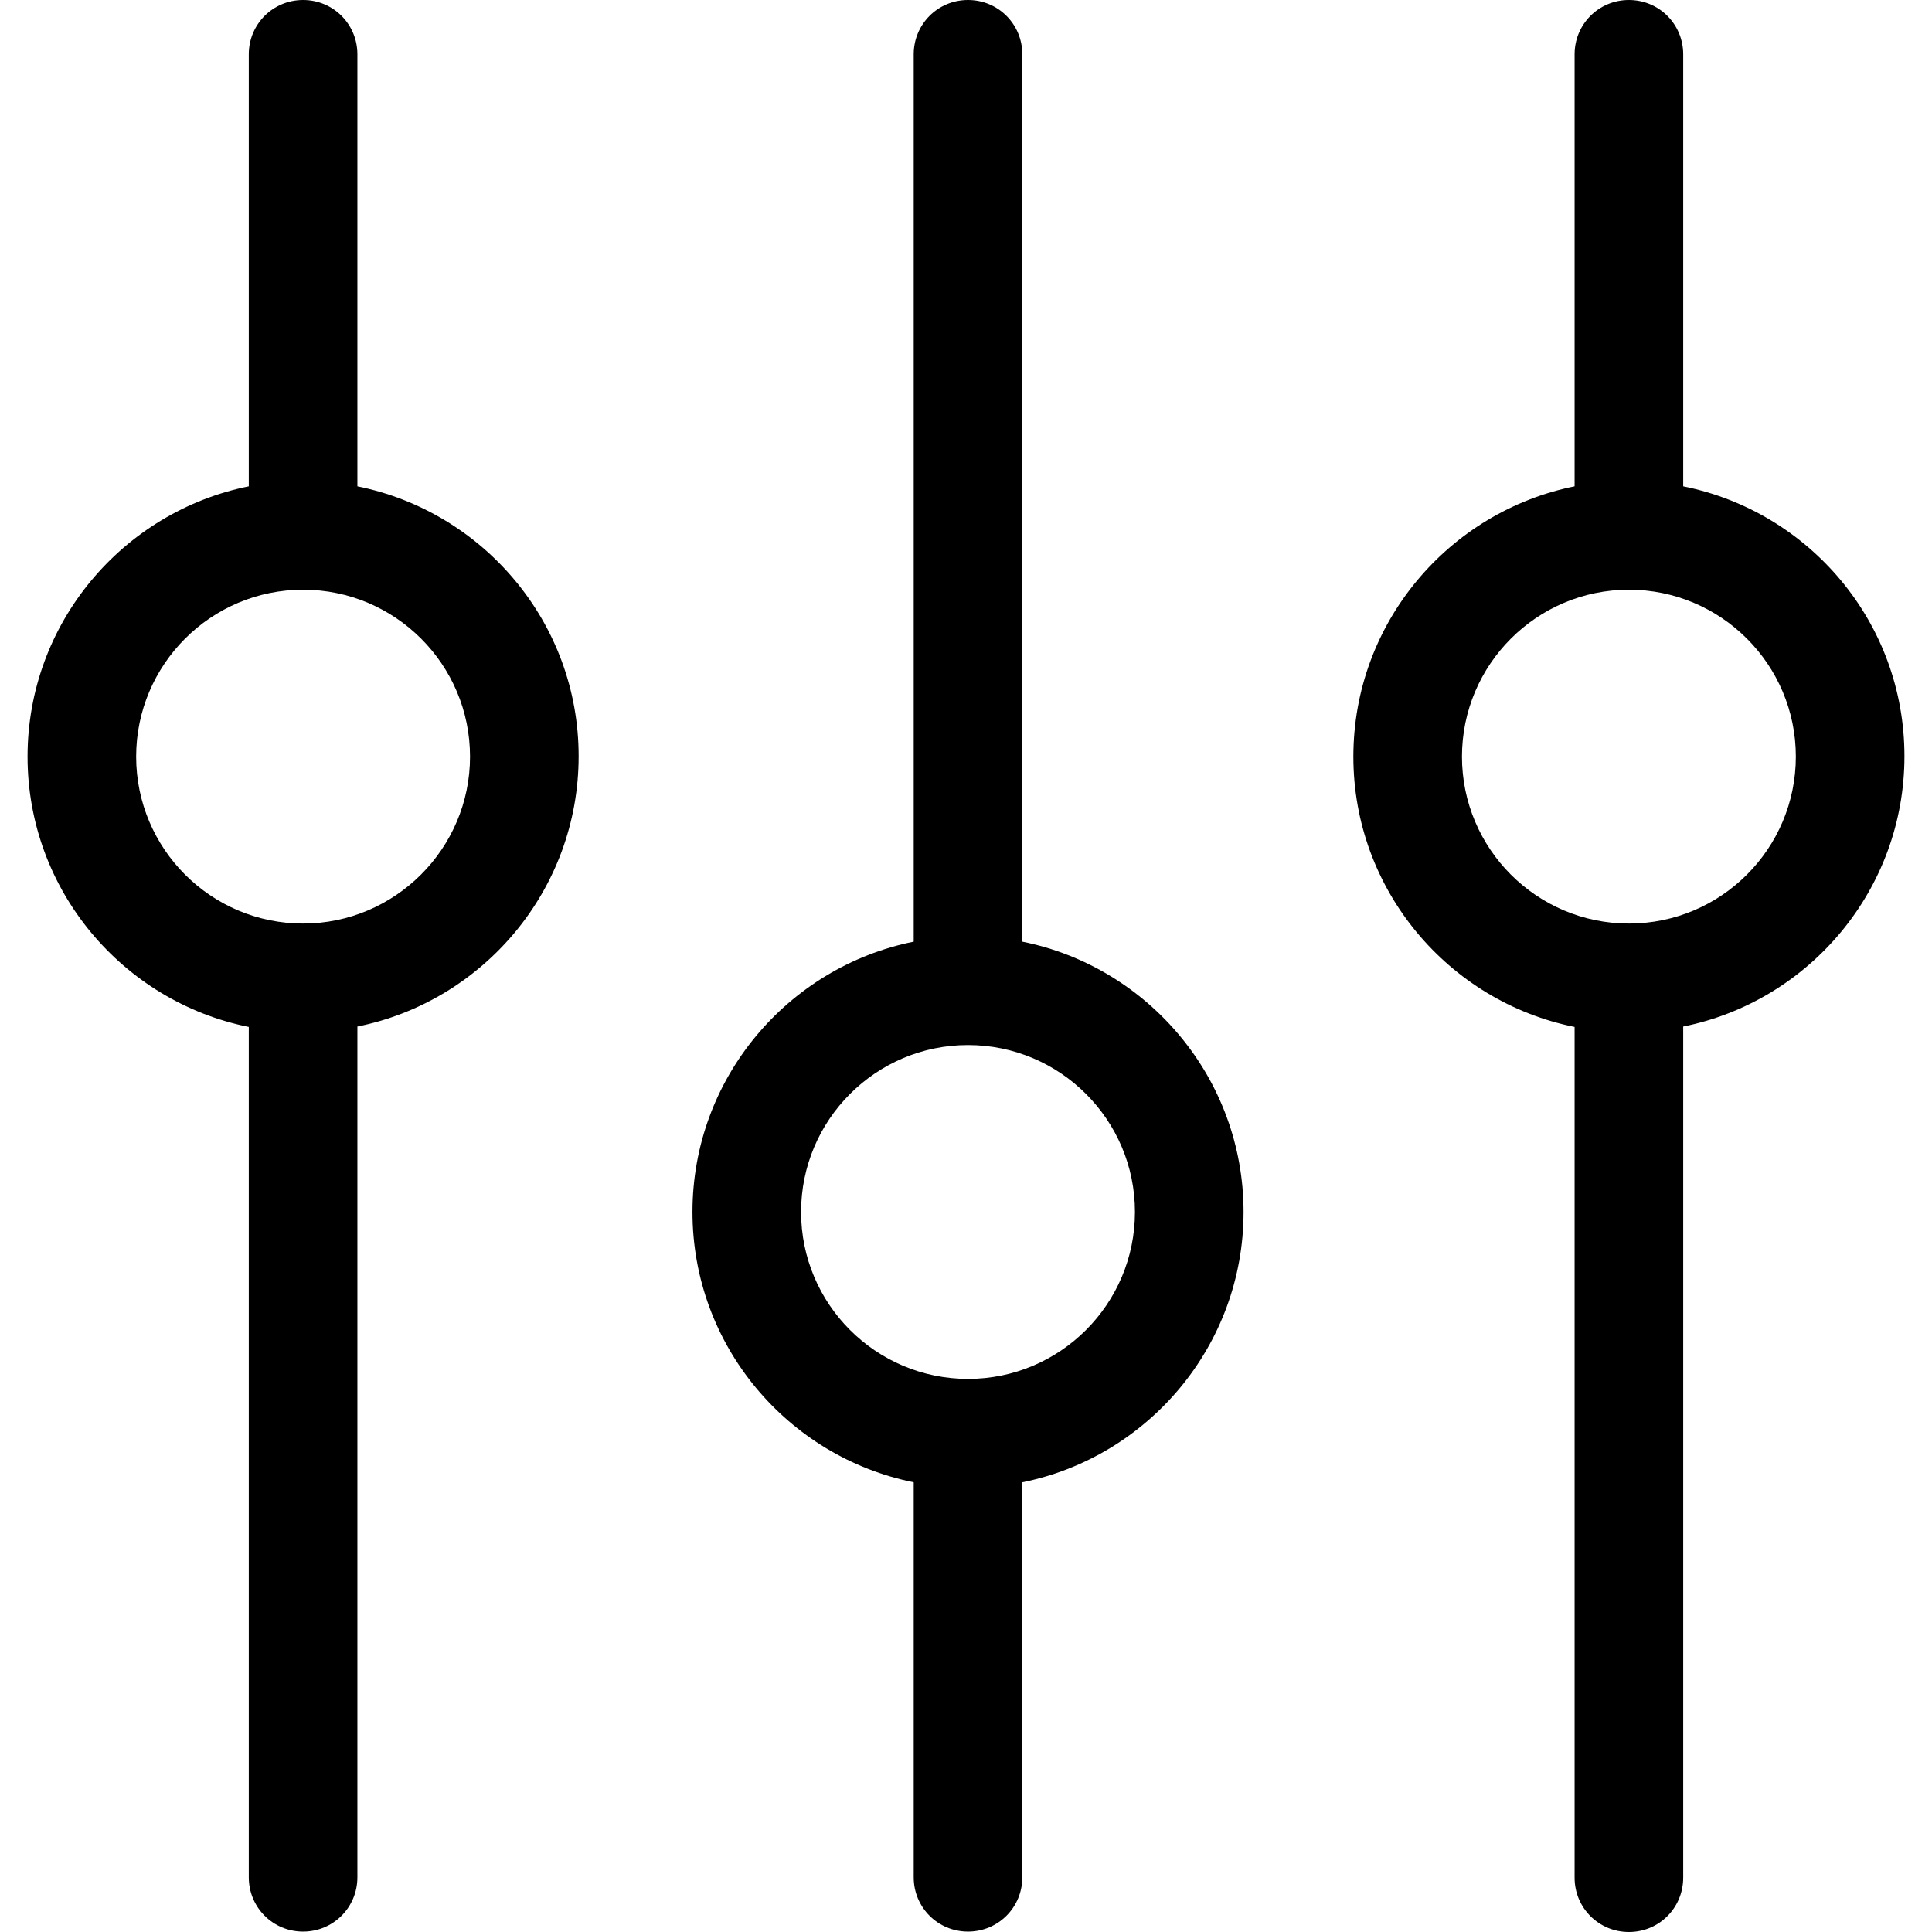
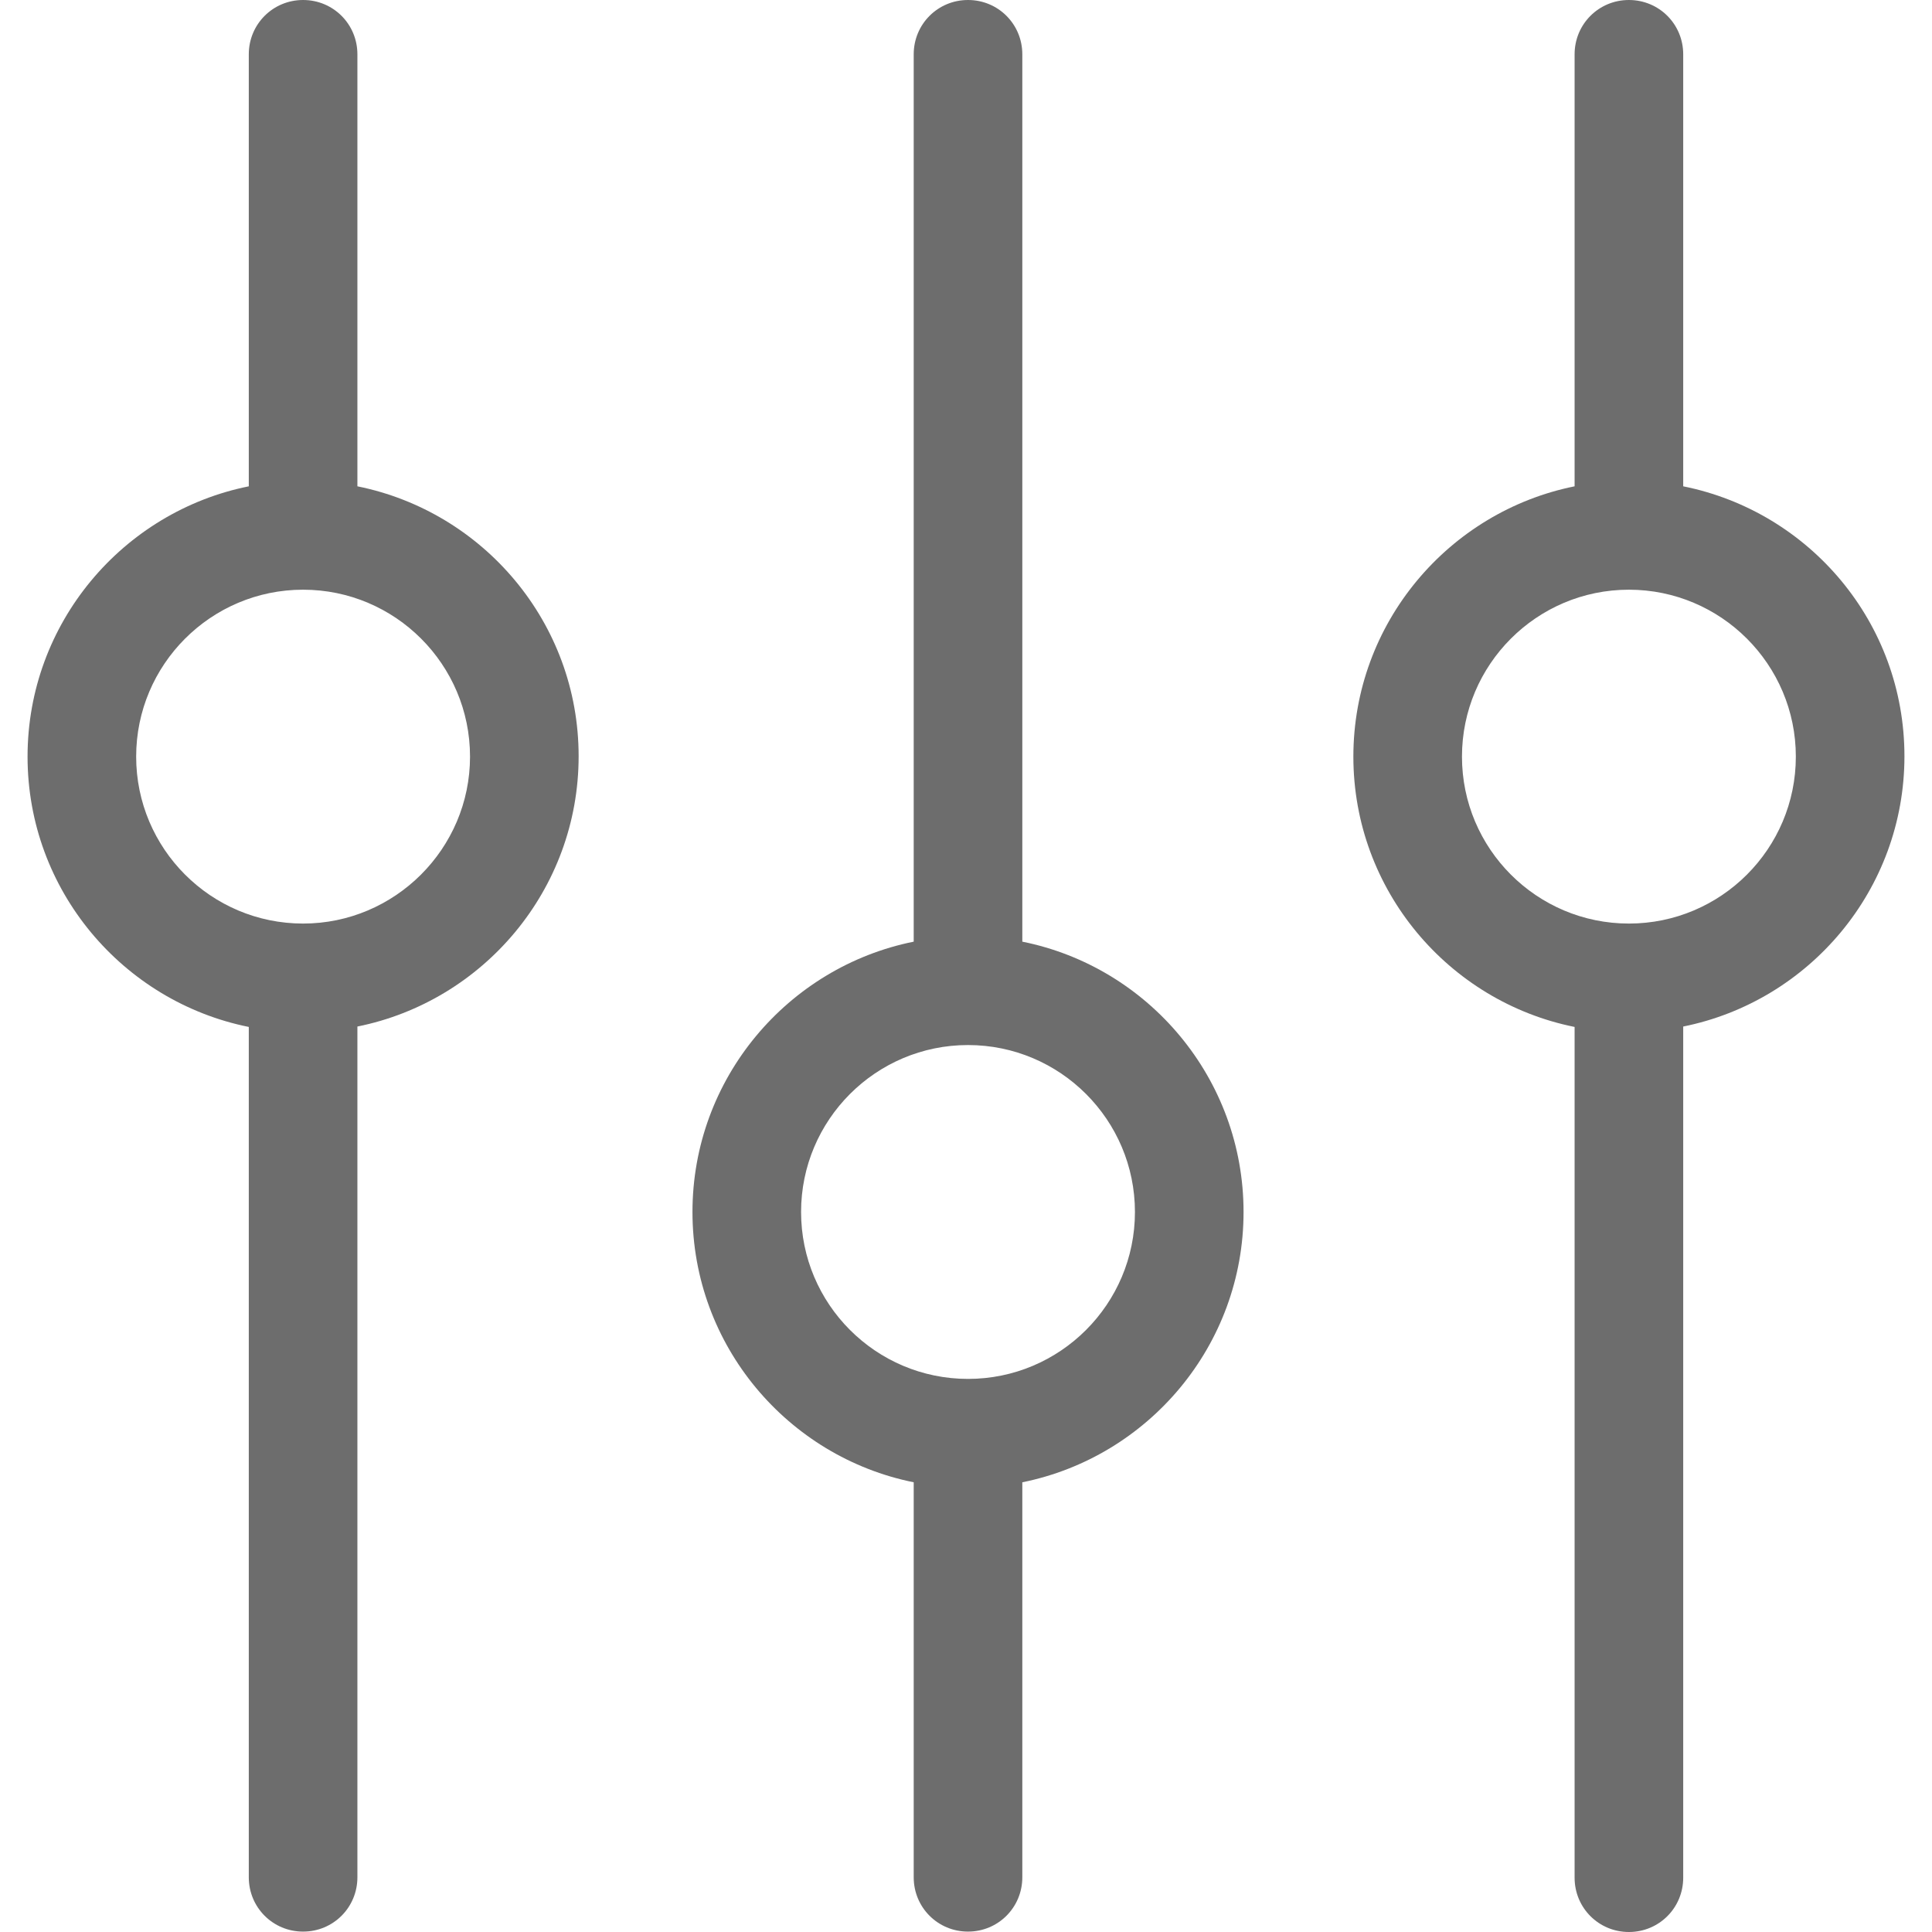
- <svg xmlns="http://www.w3.org/2000/svg" version="1.1" viewBox="0 0 480.3 480.3" xml:space="preserve">
+ <svg xmlns="http://www.w3.org/2000/svg" version="1.1" viewBox="0 0 480.3 480.3" xml:space="preserve" fill="#6d6d6d">
  <g>
    <g>
      <path d="M254.15,234.1V13.5c0-7.5-6-13.5-13.5-13.5s-13.5,6-13.5,13.5v220.6c-31.3,6.3-55,34-55,67.2s23.7,60.9,55,67.2v98.2    c0,7.5,6,13.5,13.5,13.5s13.5-6,13.5-13.5v-98.2c31.3-6.3,55-34,55-67.2C309.15,268.2,285.55,240.4,254.15,234.1z M240.65,342.8    c-22.9,0-41.5-18.6-41.5-41.5s18.6-41.5,41.5-41.5s41.5,18.6,41.5,41.5S263.55,342.8,240.65,342.8z" />
      <path d="M88.85,120.9V13.5c0-7.5-6-13.5-13.5-13.5s-13.5,6-13.5,13.5v107.4c-31.3,6.3-55,34-55,67.2s23.7,60.9,55,67.2v211.4    c0,7.5,6,13.5,13.5,13.5s13.5-6,13.5-13.5V255.2c31.3-6.3,55-34,55-67.2S120.15,127.2,88.85,120.9z M75.35,229.6    c-22.9,0-41.5-18.6-41.5-41.5s18.6-41.5,41.5-41.5s41.5,18.6,41.5,41.5S98.15,229.6,75.35,229.6z" />
      <path d="M418.45,120.9V13.5c0-7.5-6-13.5-13.5-13.5s-13.5,6-13.5,13.5v107.4c-31.3,6.3-55,34-55,67.2s23.7,60.9,55,67.2v211.5    c0,7.5,6,13.5,13.5,13.5s13.5-6,13.5-13.5V255.2c31.3-6.3,55-34,55-67.2S449.85,127.2,418.45,120.9z M404.95,229.6    c-22.9,0-41.5-18.6-41.5-41.5s18.6-41.5,41.5-41.5s41.5,18.6,41.5,41.5S427.85,229.6,404.95,229.6z" />
    </g>
  </g>
  <g>
</g>
  <g>
</g>
  <g>
</g>
  <g>
</g>
  <g>
</g>
  <g>
</g>
  <g>
</g>
  <g>
</g>
  <g>
</g>
  <g>
</g>
  <g>
</g>
  <g>
</g>
  <g>
</g>
  <g>
</g>
  <g>
</g>
</svg>
